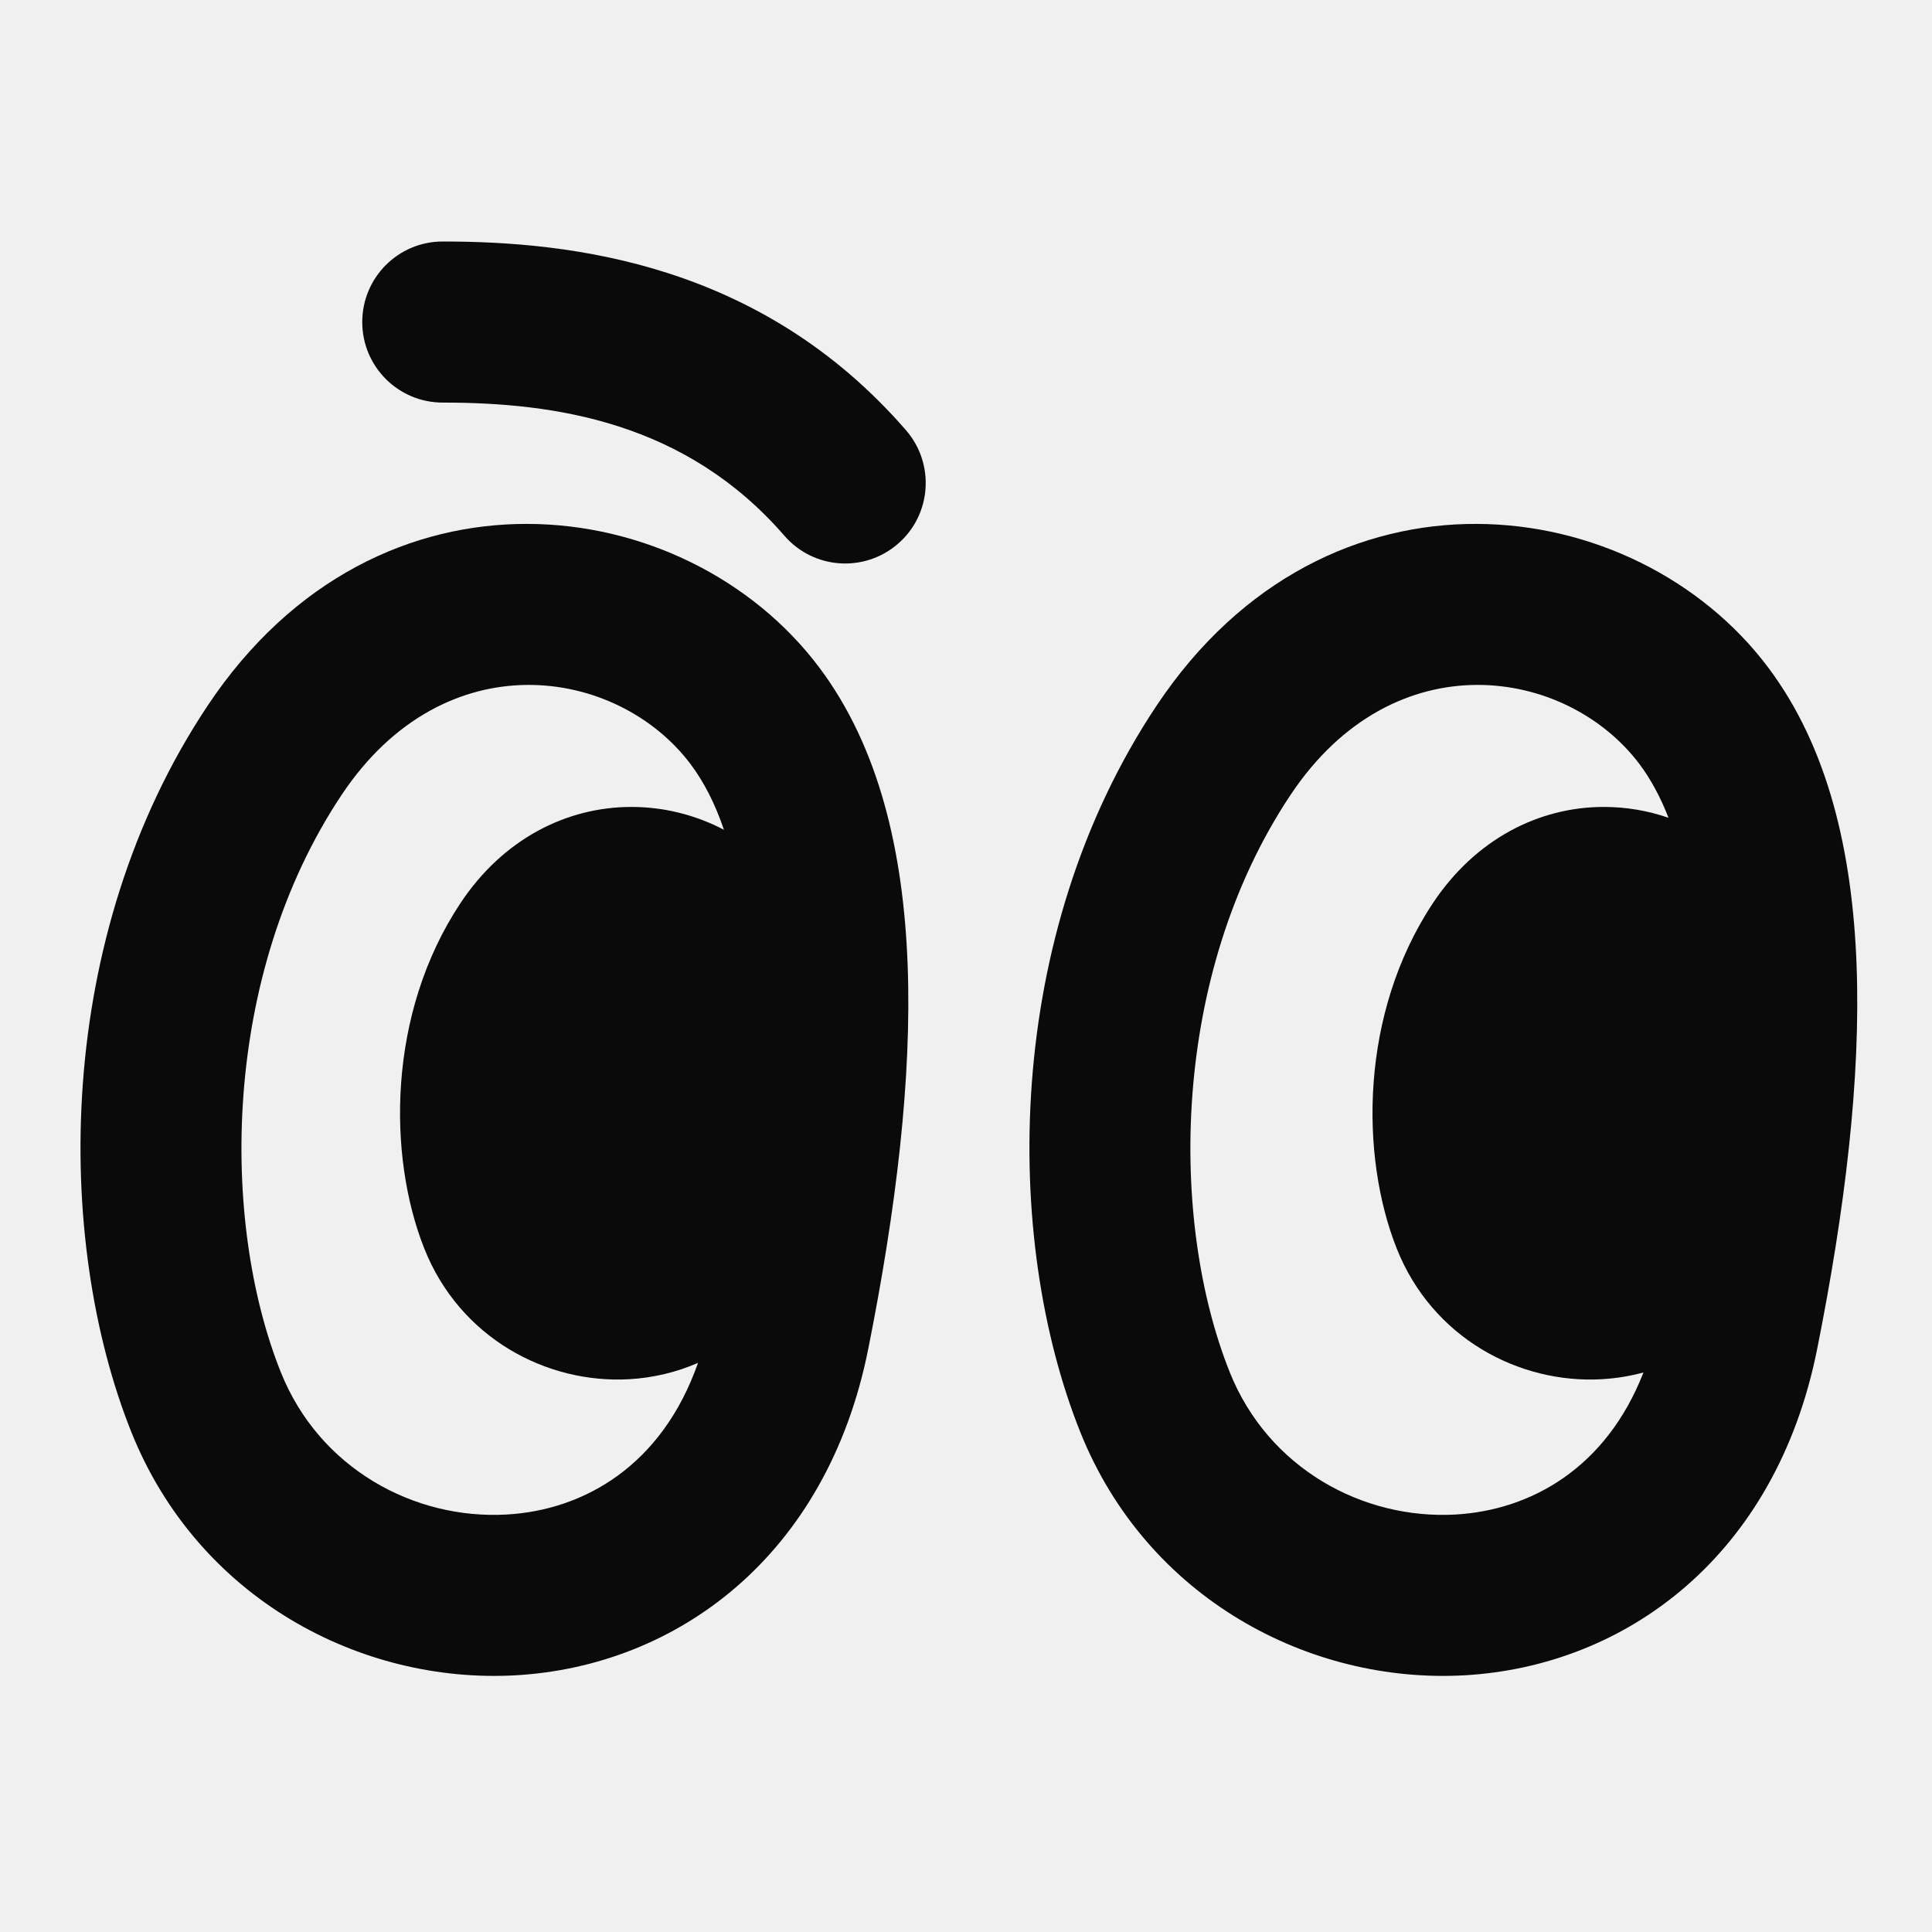
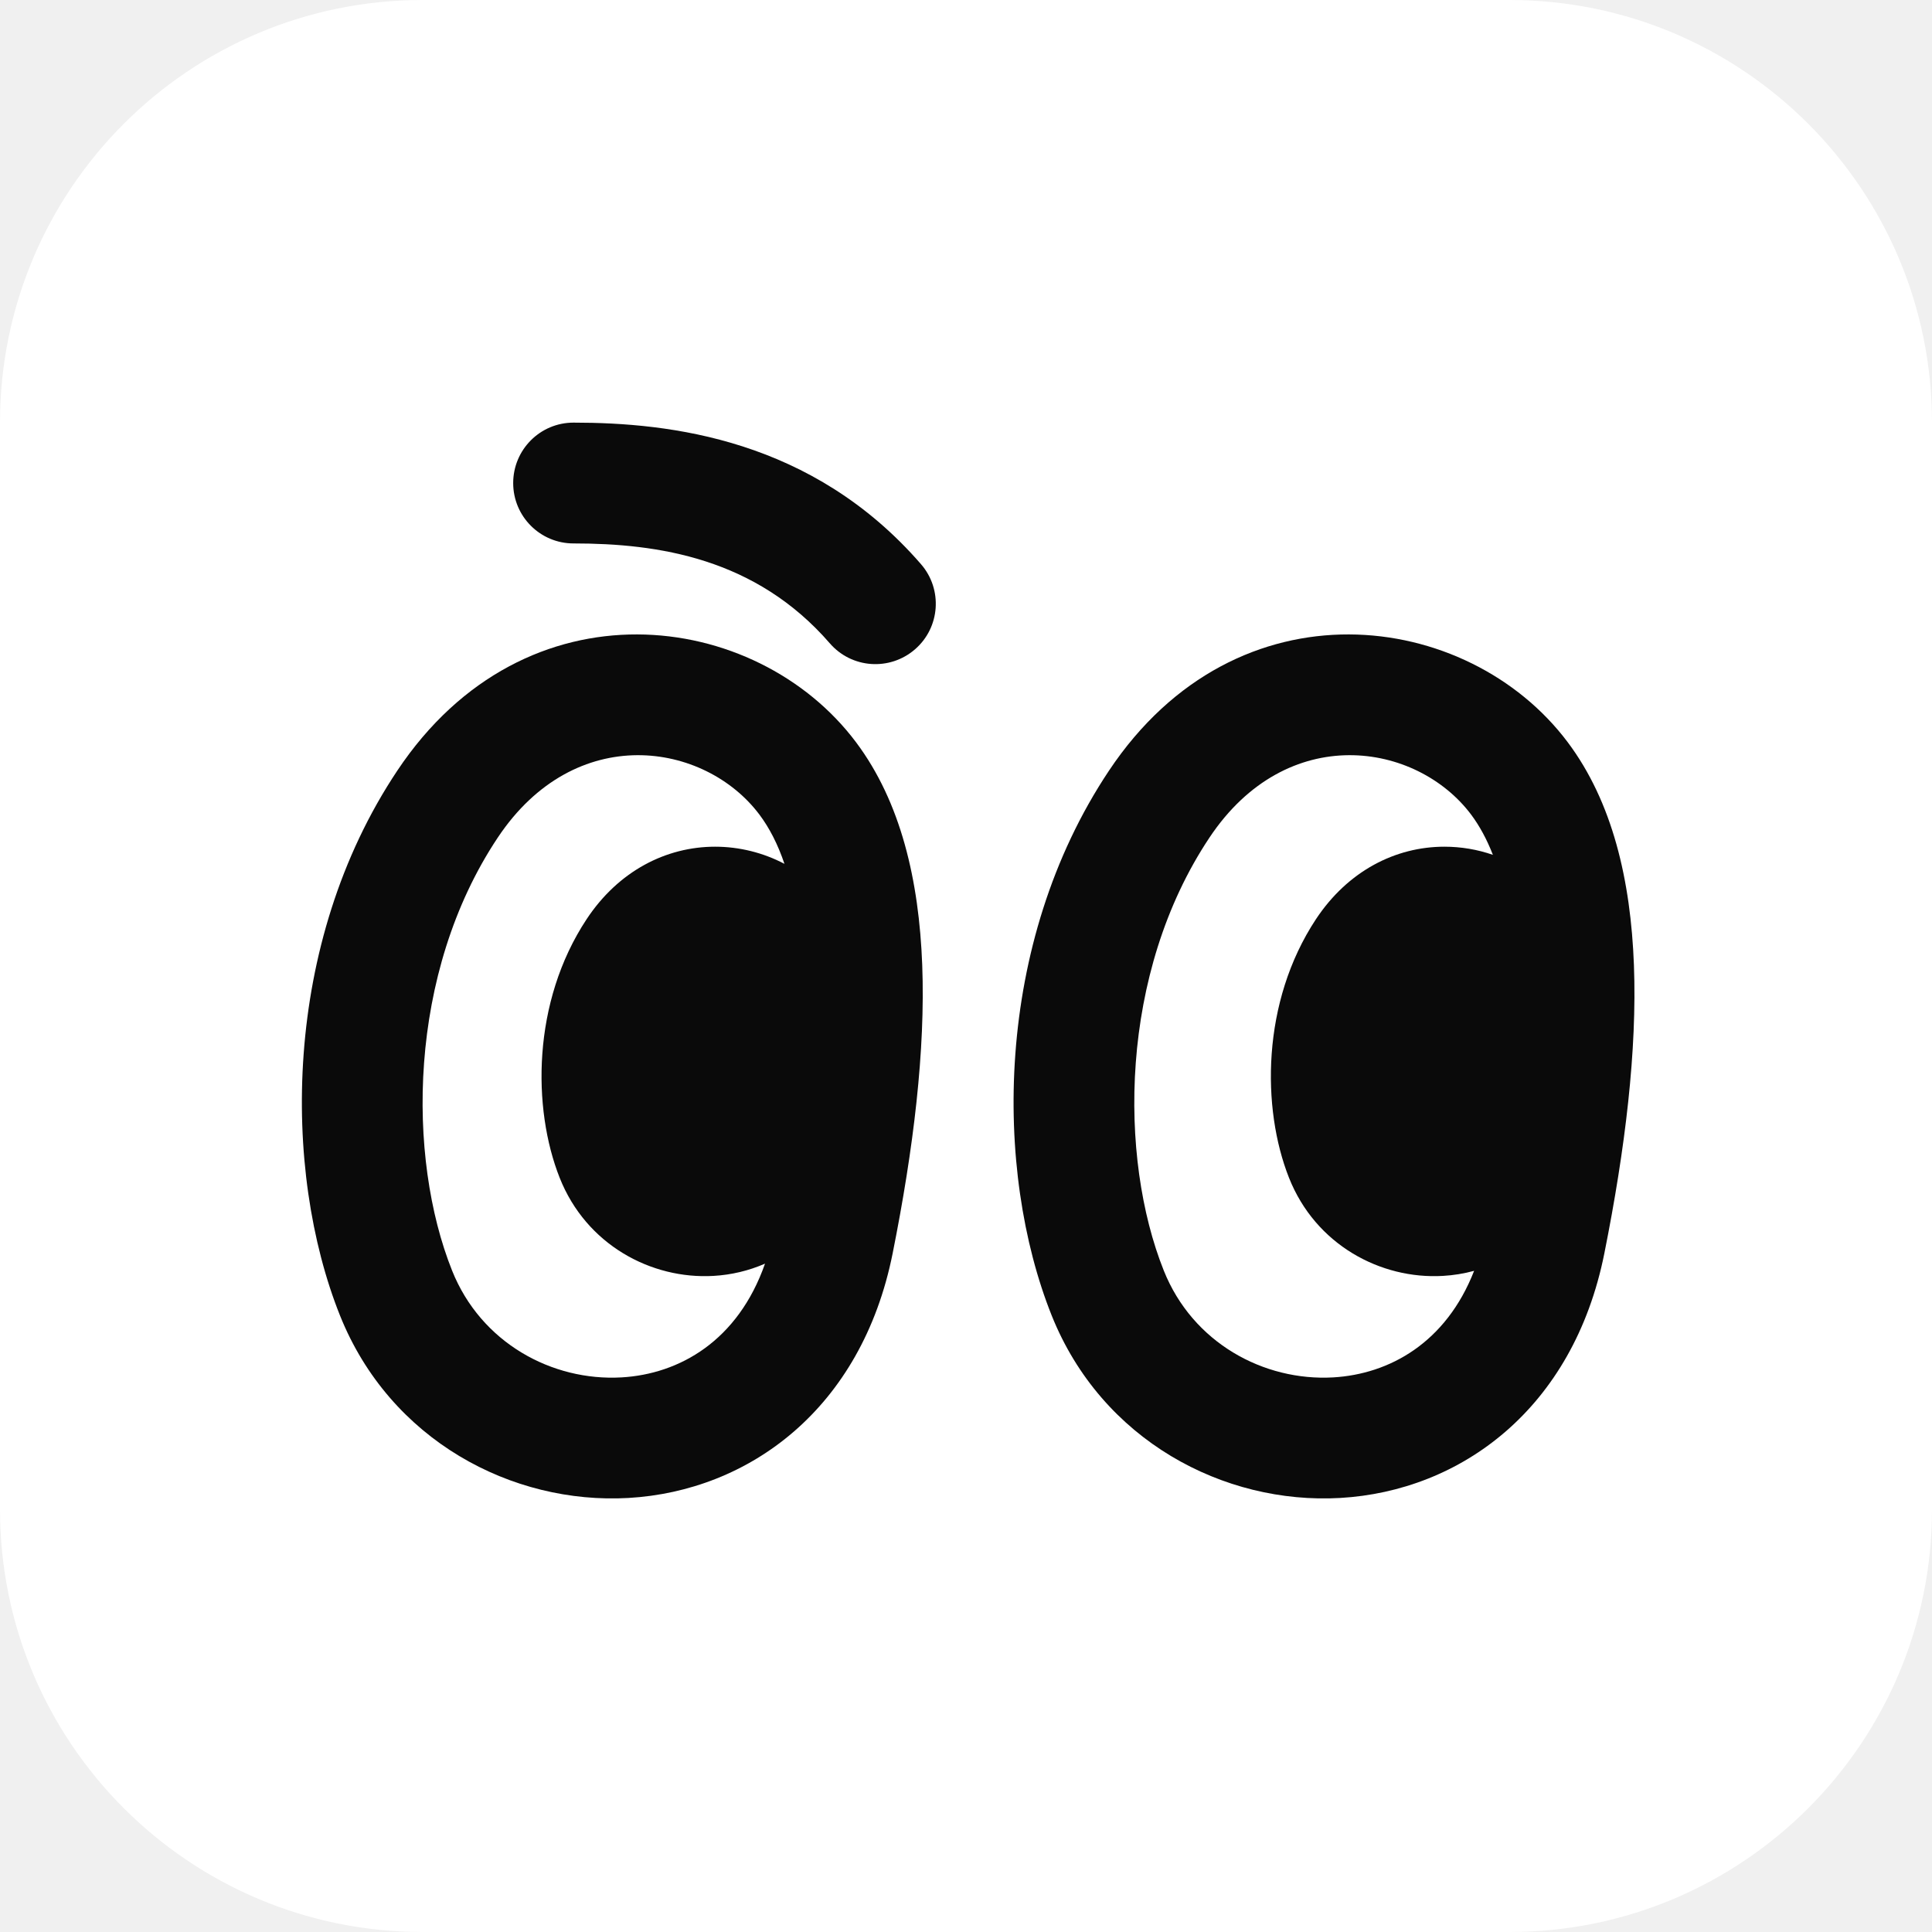
- <svg xmlns="http://www.w3.org/2000/svg" width="24" height="24" viewBox="0 0 24 24" fill="none">
-   <path d="M11.255 5.345C11.617 5.762 11.572 6.394 11.155 6.755C10.737 7.117 10.106 7.073 9.744 6.655C8.518 5.242 6.901 5.001 5.499 5.001C4.947 5.001 4.5 4.553 4.5 4.001C4.5 3.448 4.947 3 5.499 3C7.098 3 9.455 3.27 11.255 5.345Z" fill="#0A0A0A" style="fill:#0A0A0A;fill:color(display-p3 0.039 0.039 0.039);fill-opacity:1;" />
-   <path d="M21.966 8.293C20.312 6.088 16.49 5.581 14.368 8.765C12.456 11.632 12.462 15.394 13.419 17.788C14.246 19.855 16.267 20.921 18.197 20.811C20.19 20.696 22.057 19.34 22.573 16.76C22.921 15.018 23.116 13.395 23.063 11.984C23.01 10.584 22.71 9.285 21.966 8.293ZM16.032 9.874C17.318 7.944 19.463 8.289 20.367 9.493C20.505 9.678 20.626 9.899 20.727 10.159C20.471 10.07 20.2 10.024 19.924 10.024C19.116 10.024 18.326 10.424 17.796 11.225C16.891 12.596 16.896 14.362 17.35 15.508C17.79 16.619 18.869 17.192 19.898 17.133C20.074 17.123 20.247 17.095 20.416 17.049C19.95 18.243 19.011 18.76 18.082 18.814C16.93 18.879 15.754 18.241 15.276 17.045C14.529 15.177 14.534 12.121 16.032 9.874Z" fill="#0A0A0A" style="fill:#0A0A0A;fill:color(display-p3 0.039 0.039 0.039);fill-opacity:1;" />
-   <path d="M10.178 8.293C8.524 6.088 4.702 5.581 2.58 8.765C0.668 11.632 0.674 15.394 1.631 17.788C2.458 19.855 4.479 20.921 6.409 20.811C8.402 20.696 10.269 19.34 10.785 16.76C11.133 15.018 11.328 13.395 11.275 11.984C11.222 10.584 10.922 9.285 10.178 8.293ZM4.244 9.874C5.53 7.944 7.675 8.289 8.579 9.493C8.743 9.712 8.883 9.982 8.993 10.308C8.643 10.124 8.248 10.024 7.844 10.024C7.036 10.024 6.245 10.424 5.716 11.225C4.81 12.596 4.816 14.362 5.27 15.508C5.71 16.619 6.788 17.192 7.817 17.133C8.114 17.116 8.403 17.047 8.671 16.93C8.223 18.209 7.253 18.759 6.294 18.814C5.142 18.879 3.966 18.241 3.488 17.045C2.741 15.177 2.746 12.121 4.244 9.874Z" fill="#0A0A0A" style="fill:#0A0A0A;fill:color(display-p3 0.039 0.039 0.039);fill-opacity:1;" />
+ <svg xmlns="http://www.w3.org/2000/svg" viewBox="-4 -4 32 32">
+   <rect x="-4" y="-4" width="32" height="32" rx="7" fill="#ffffff" />
+   <path d="M11.255 5.345C11.617 5.762 11.572 6.394 11.155 6.755C10.737 7.117 10.106 7.073 9.744 6.655C8.518 5.242 6.901 5.001 5.499 5.001C4.947 5.001 4.5 4.553 4.5 4.001C4.5 3.448 4.947 3 5.499 3C7.098 3 9.455 3.27 11.255 5.345Z" fill="#0a0a0a" />
+   <path d="M21.966 8.293C20.312 6.088 16.49 5.581 14.368 8.765C12.456 11.632 12.462 15.394 13.419 17.788C14.246 19.855 16.267 20.921 18.197 20.811C20.19 20.696 22.057 19.34 22.573 16.76C22.921 15.018 23.116 13.395 23.063 11.984C23.01 10.584 22.71 9.285 21.966 8.293ZM16.032 9.874C17.318 7.944 19.463 8.289 20.367 9.493C20.505 9.678 20.626 9.899 20.727 10.159C20.471 10.07 20.2 10.024 19.924 10.024C19.116 10.024 18.326 10.424 17.796 11.225C16.891 12.596 16.896 14.362 17.35 15.508C17.79 16.619 18.869 17.192 19.898 17.133C20.074 17.123 20.247 17.095 20.416 17.049C19.95 18.243 19.011 18.76 18.082 18.814C16.93 18.879 15.754 18.241 15.276 17.045C14.529 15.177 14.534 12.121 16.032 9.874Z" fill="#0a0a0a" />
+   <path d="M10.178 8.293C8.524 6.088 4.702 5.581 2.58 8.765C0.668 11.632 0.674 15.394 1.631 17.788C2.458 19.855 4.479 20.921 6.409 20.811C8.402 20.696 10.269 19.34 10.785 16.76C11.133 15.018 11.328 13.395 11.275 11.984C11.222 10.584 10.922 9.285 10.178 8.293ZM4.244 9.874C5.53 7.944 7.675 8.289 8.579 9.493C8.743 9.712 8.883 9.982 8.993 10.308C8.643 10.124 8.248 10.024 7.844 10.024C7.036 10.024 6.245 10.424 5.716 11.225C4.81 12.596 4.816 14.362 5.27 15.508C5.71 16.619 6.788 17.192 7.817 17.133C8.114 17.116 8.403 17.047 8.671 16.93C8.223 18.209 7.253 18.759 6.294 18.814C5.142 18.879 3.966 18.241 3.488 17.045C2.741 15.177 2.746 12.121 4.244 9.874Z" fill="#0a0a0a" />
</svg>
